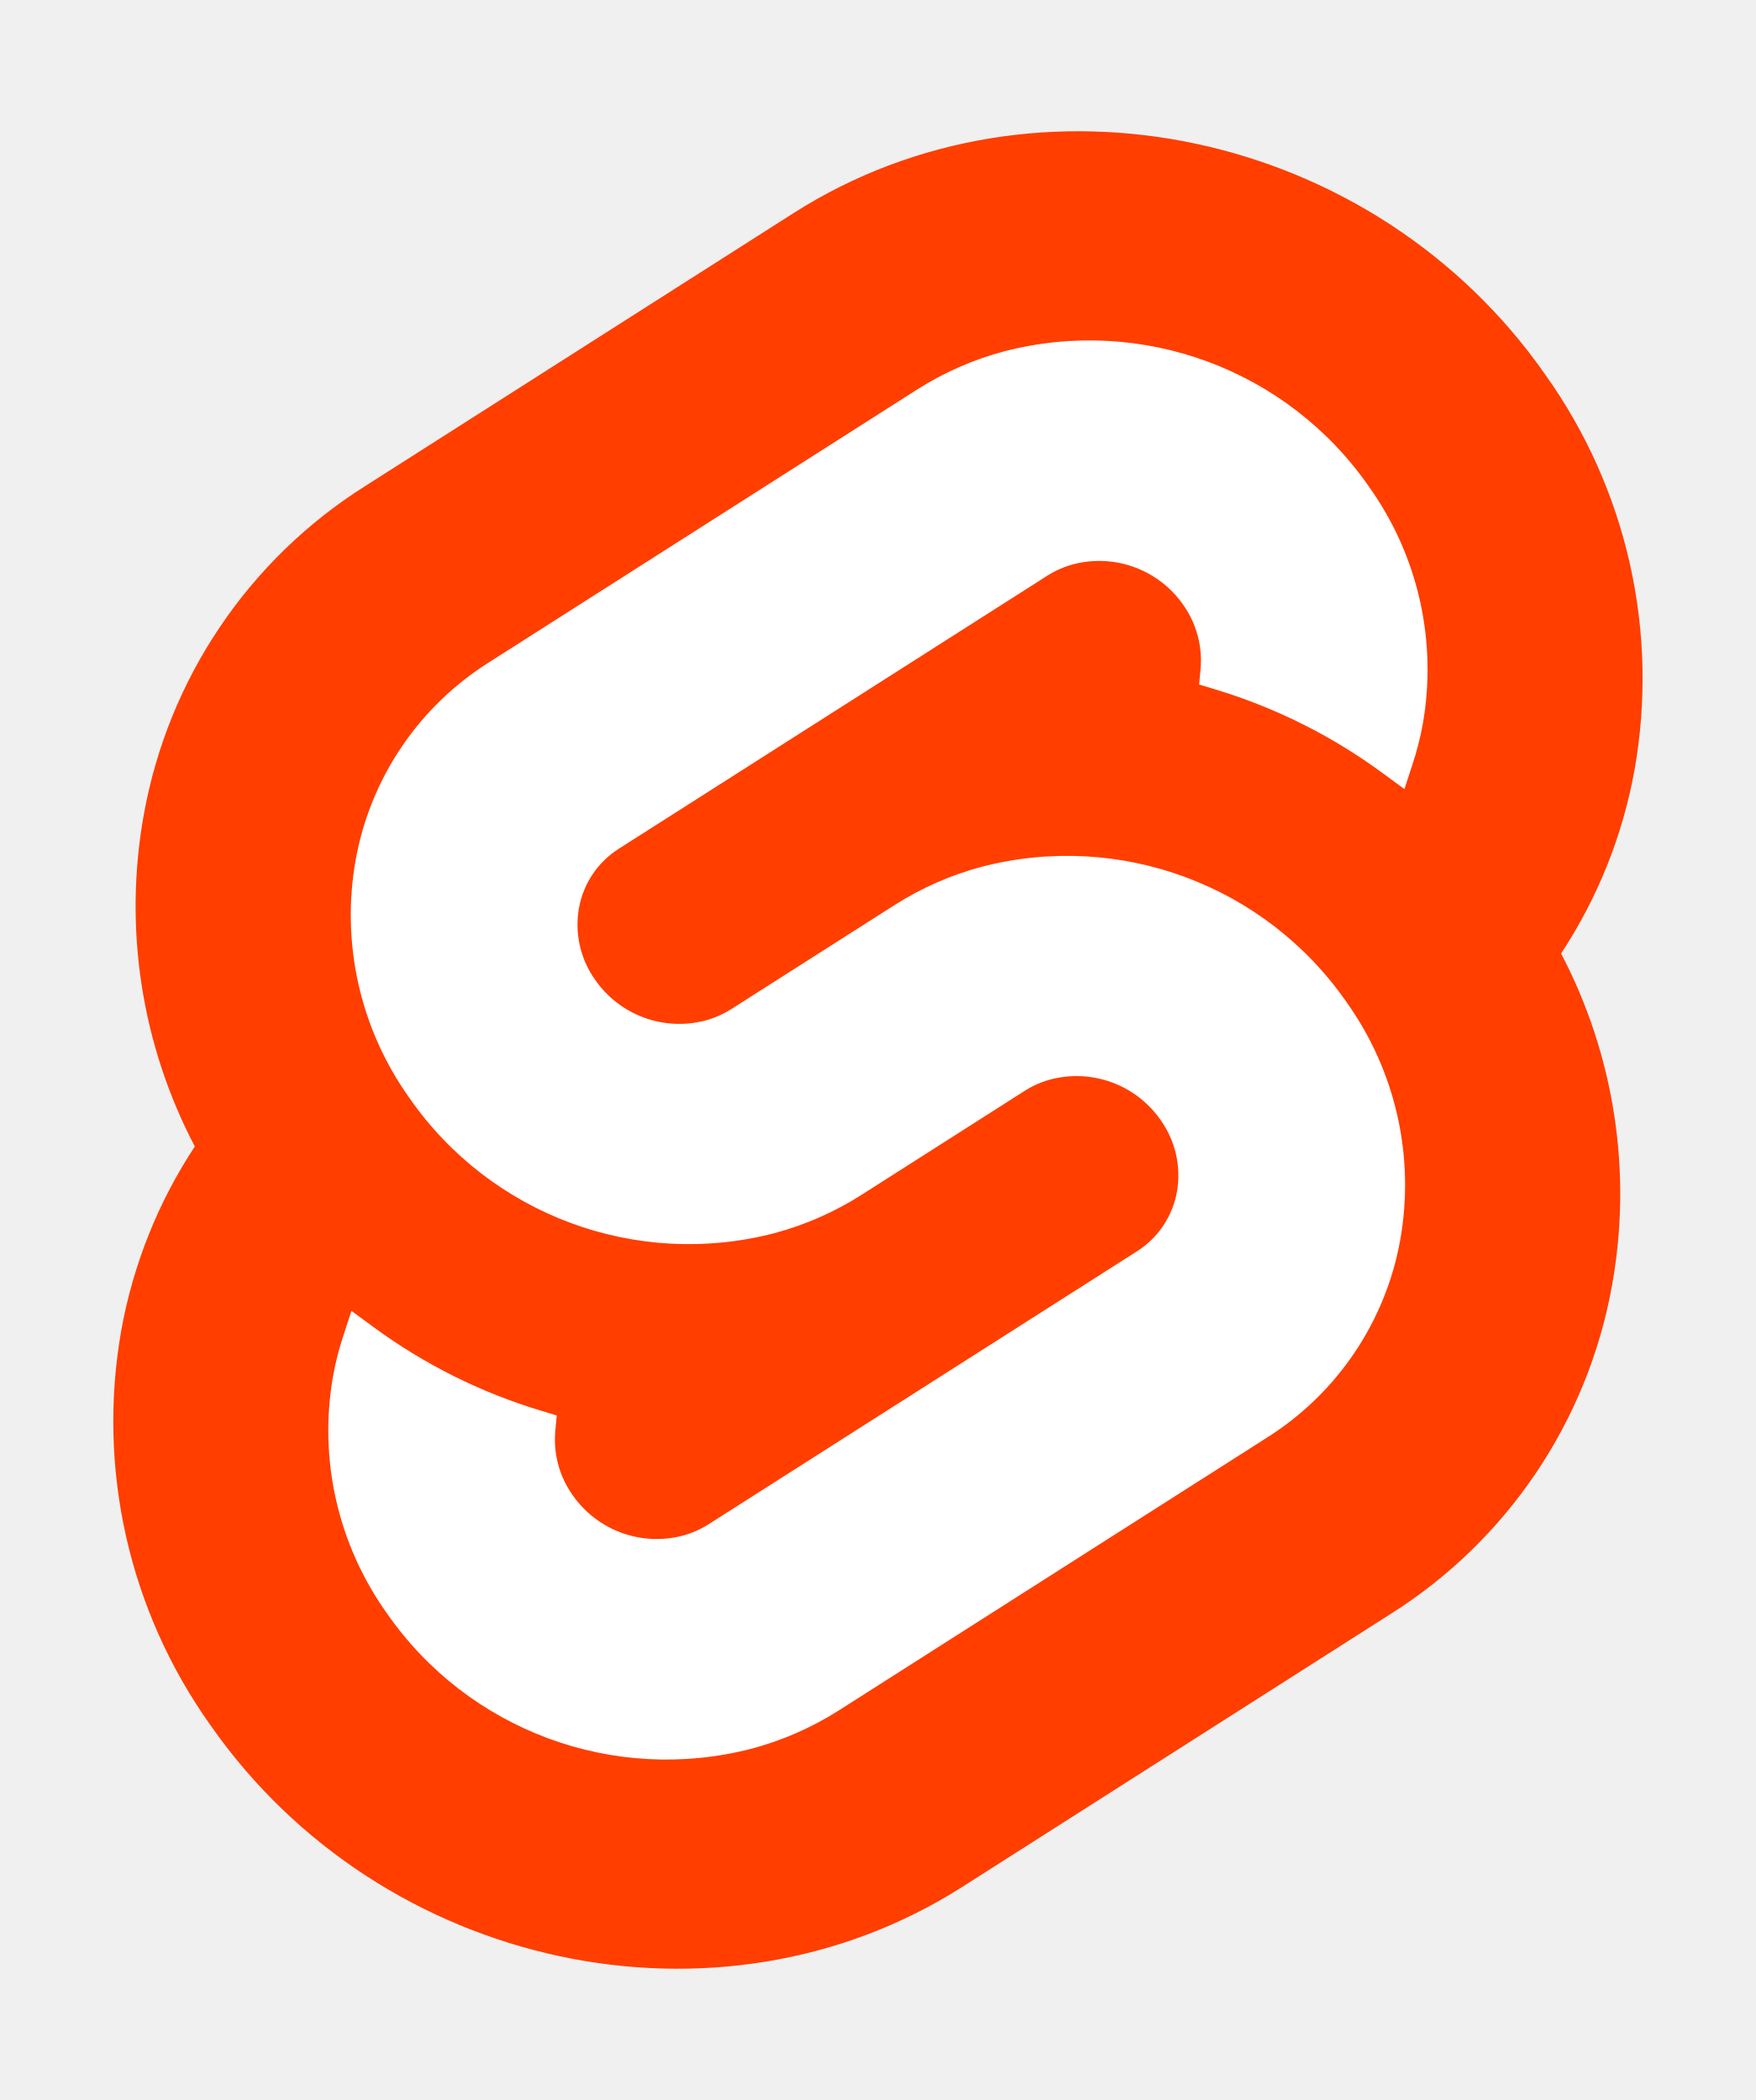
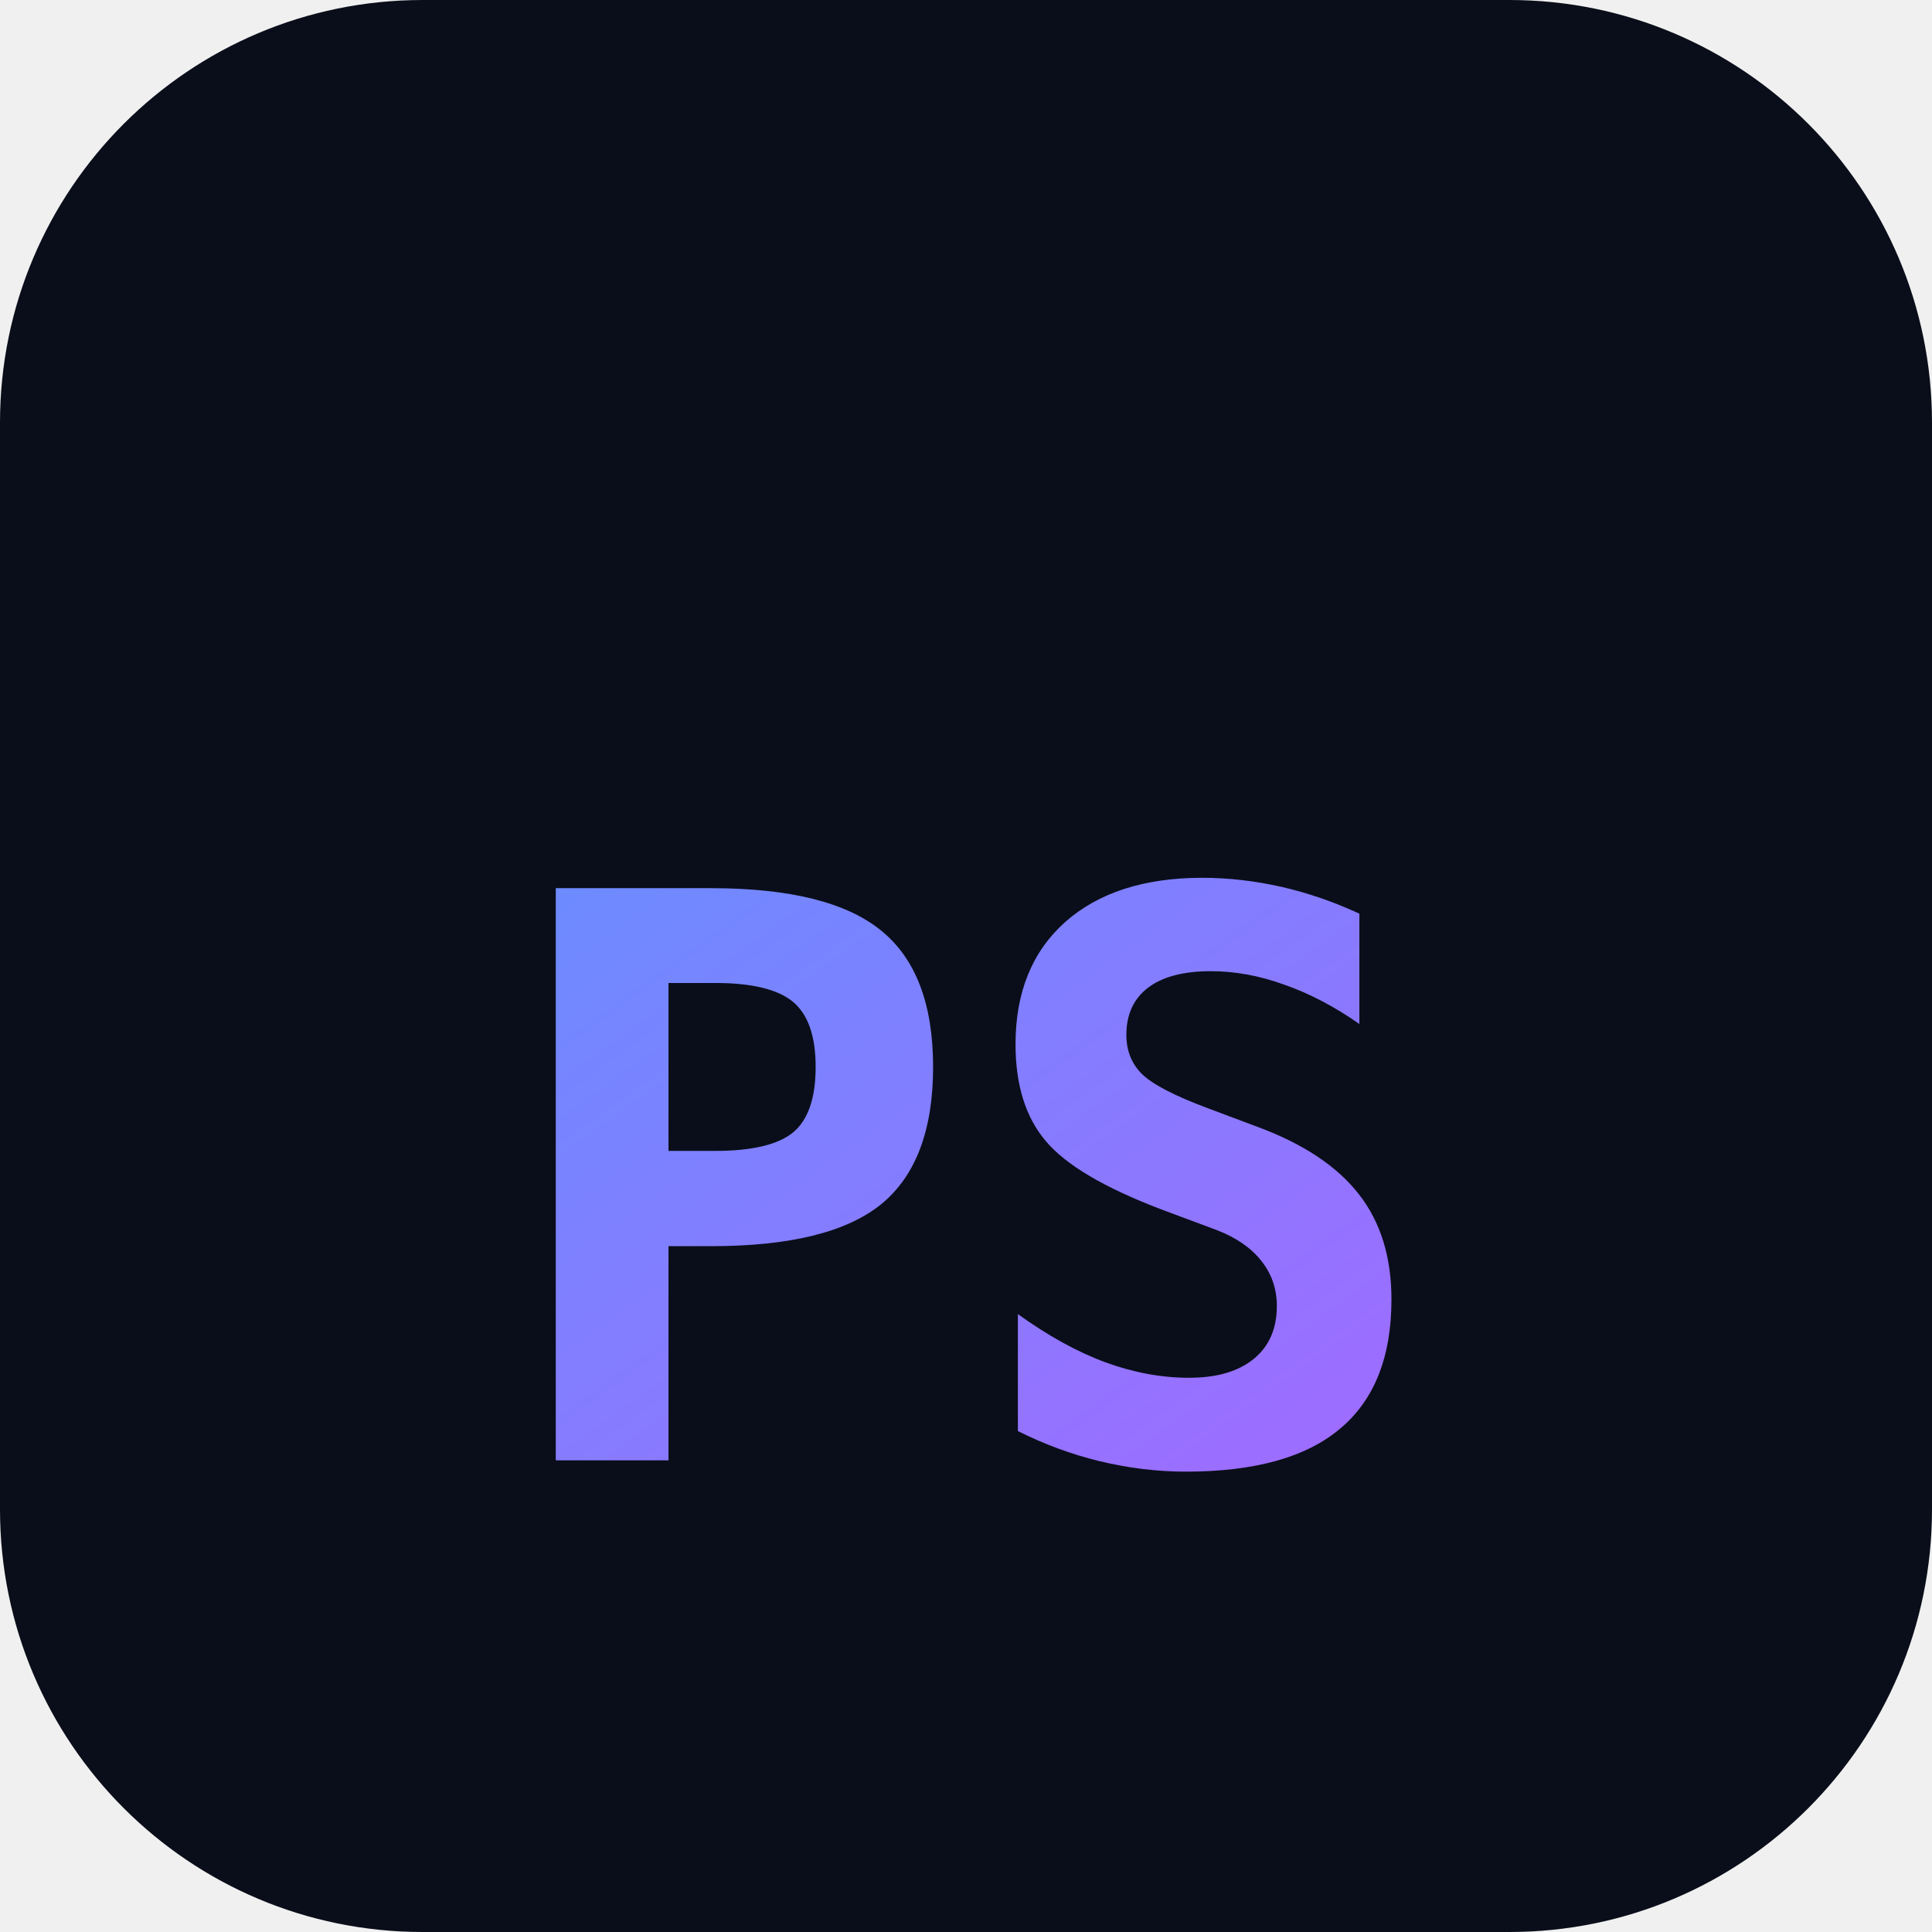
- <svg xmlns="http://www.w3.org/2000/svg" width="107" height="128" viewBox="0 0 107 128">
-   <path d="M94.157 22.819c-10.4-14.885-30.94-19.297-45.792-9.835L22.282 29.608A29.92 29.92 0 0 0 8.764 49.65a31.5 31.5 0 0 0 3.108 20.231 30 30 0 0 0-4.477 11.183 31.9 31.9 0 0 0 5.448 24.116c10.402 14.887 30.942 19.297 45.791 9.835l26.083-16.624A29.92 29.92 0 0 0 98.235 78.35a31.53 31.53 0 0 0-3.105-20.232 30 30 0 0 0 4.474-11.182 31.88 31.88 0 0 0-5.447-24.116" style="fill:#ff3e00" />
-   <path d="M45.817 106.582a20.72 20.72 0 0 1-22.237-8.243 19.17 19.17 0 0 1-3.277-14.503 18 18 0 0 1 .624-2.435l.49-1.498 1.337.981a33.6 33.6 0 0 0 10.203 5.098l.97.294-.09.968a5.85 5.85 0 0 0 1.052 3.878 6.24 6.24 0 0 0 6.695 2.485 5.8 5.8 0 0 0 1.603-.704L69.27 76.28a5.43 5.43 0 0 0 2.45-3.631 5.8 5.8 0 0 0-.987-4.371 6.24 6.24 0 0 0-6.698-2.487 5.7 5.7 0 0 0-1.6.704l-9.953 6.345a19 19 0 0 1-5.296 2.326 20.72 20.72 0 0 1-22.237-8.243 19.17 19.17 0 0 1-3.277-14.502 17.99 17.99 0 0 1 8.13-12.052l26.081-16.623a19 19 0 0 1 5.3-2.329 20.72 20.72 0 0 1 22.237 8.243 19.17 19.17 0 0 1 3.277 14.503 18 18 0 0 1-.624 2.435l-.49 1.498-1.337-.98a33.6 33.6 0 0 0-10.203-5.1l-.97-.294.09-.968a5.86 5.86 0 0 0-1.052-3.878 6.24 6.24 0 0 0-6.696-2.485 5.8 5.8 0 0 0-1.602.704L37.73 51.72a5.42 5.42 0 0 0-2.449 3.63 5.79 5.79 0 0 0 .986 4.372 6.24 6.24 0 0 0 6.698 2.486 5.8 5.8 0 0 0 1.602-.704l9.952-6.342a19 19 0 0 1 5.295-2.328 20.72 20.72 0 0 1 22.237 8.242 19.17 19.17 0 0 1 3.277 14.503 18 18 0 0 1-8.13 12.053l-26.081 16.622a19 19 0 0 1-5.3 2.328" style="fill:#fff" />
+ <svg xmlns="http://www.w3.org/2000/svg" width="64" height="64" viewBox="0 0 64 64">
+   <defs>
+     <linearGradient id="g" x1="0" y1="0" x2="1" y2="1">
+       <stop offset="0" stop-color="#6d8bff" />
+       <stop offset="1" stop-color="#a06bff" />
+     </linearGradient>
+   </defs>
+   <rect width="64" height="64" rx="14" fill="#0a0e1a" />
+   <text x="32" y="41" font-family="'JetBrains Mono', monospace" font-size="26" font-weight="700" fill="url(#g)" text-anchor="middle" dominant-baseline="middle">PS</text>
</svg>
